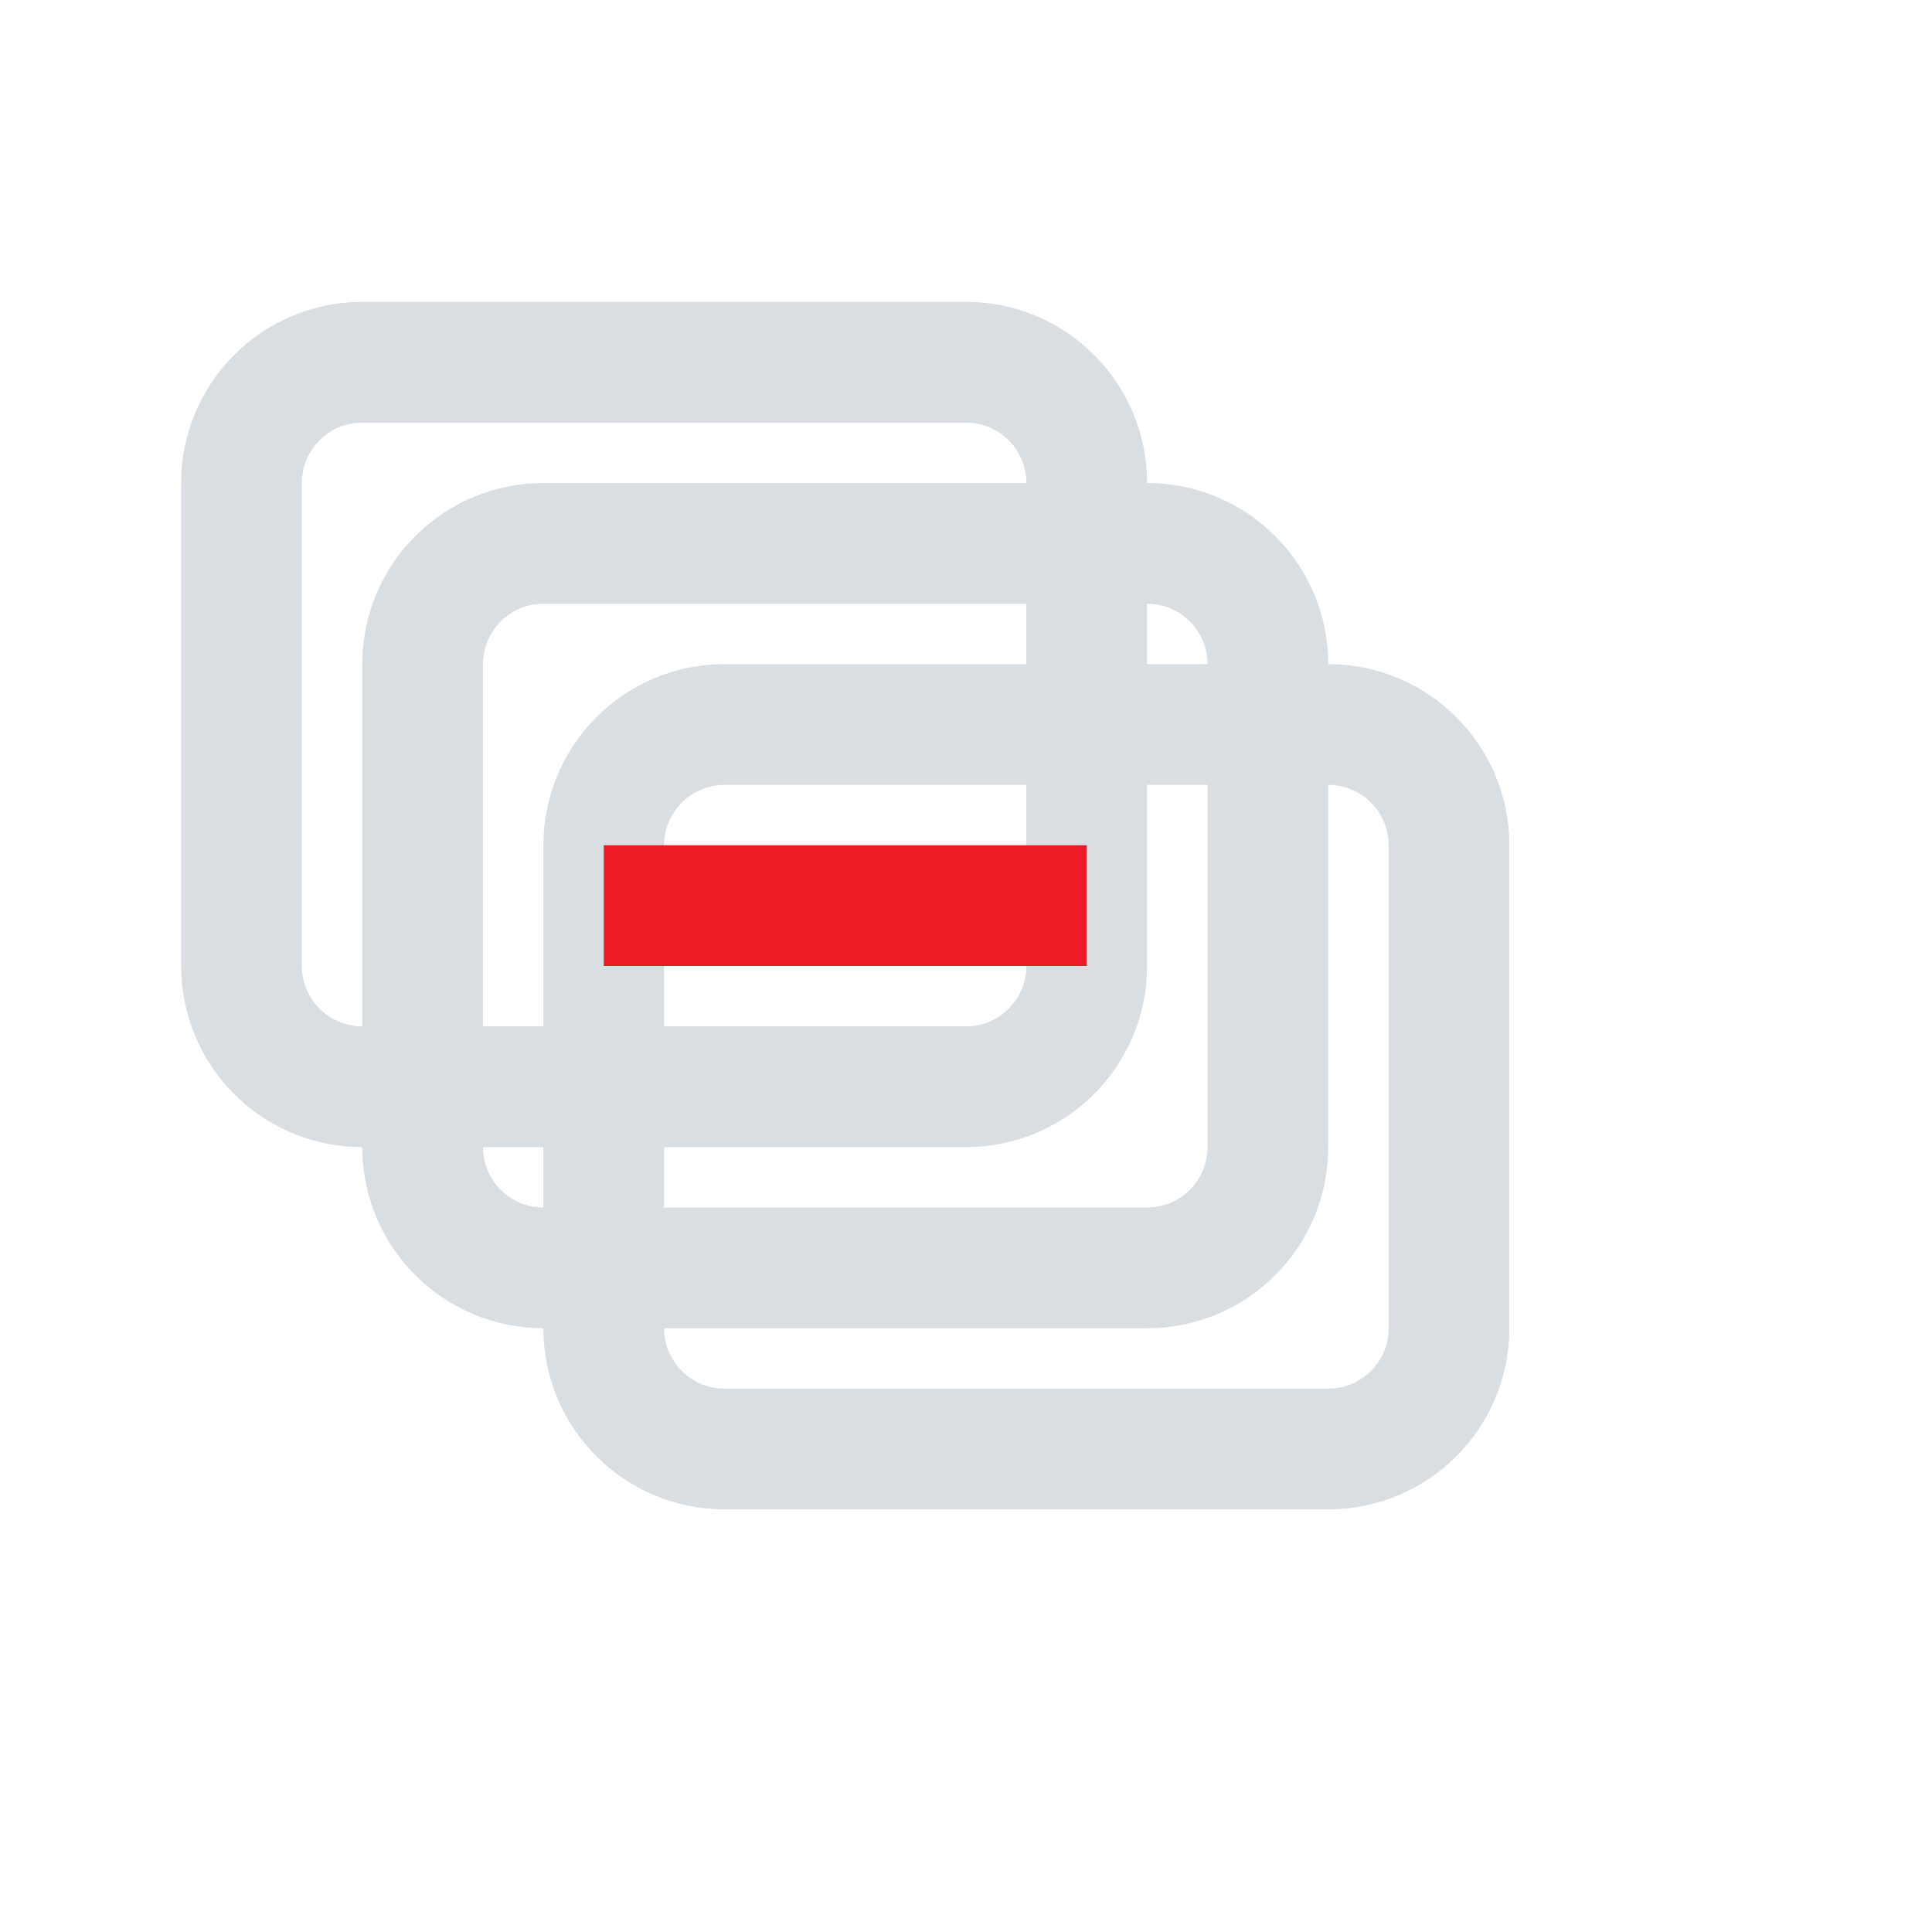
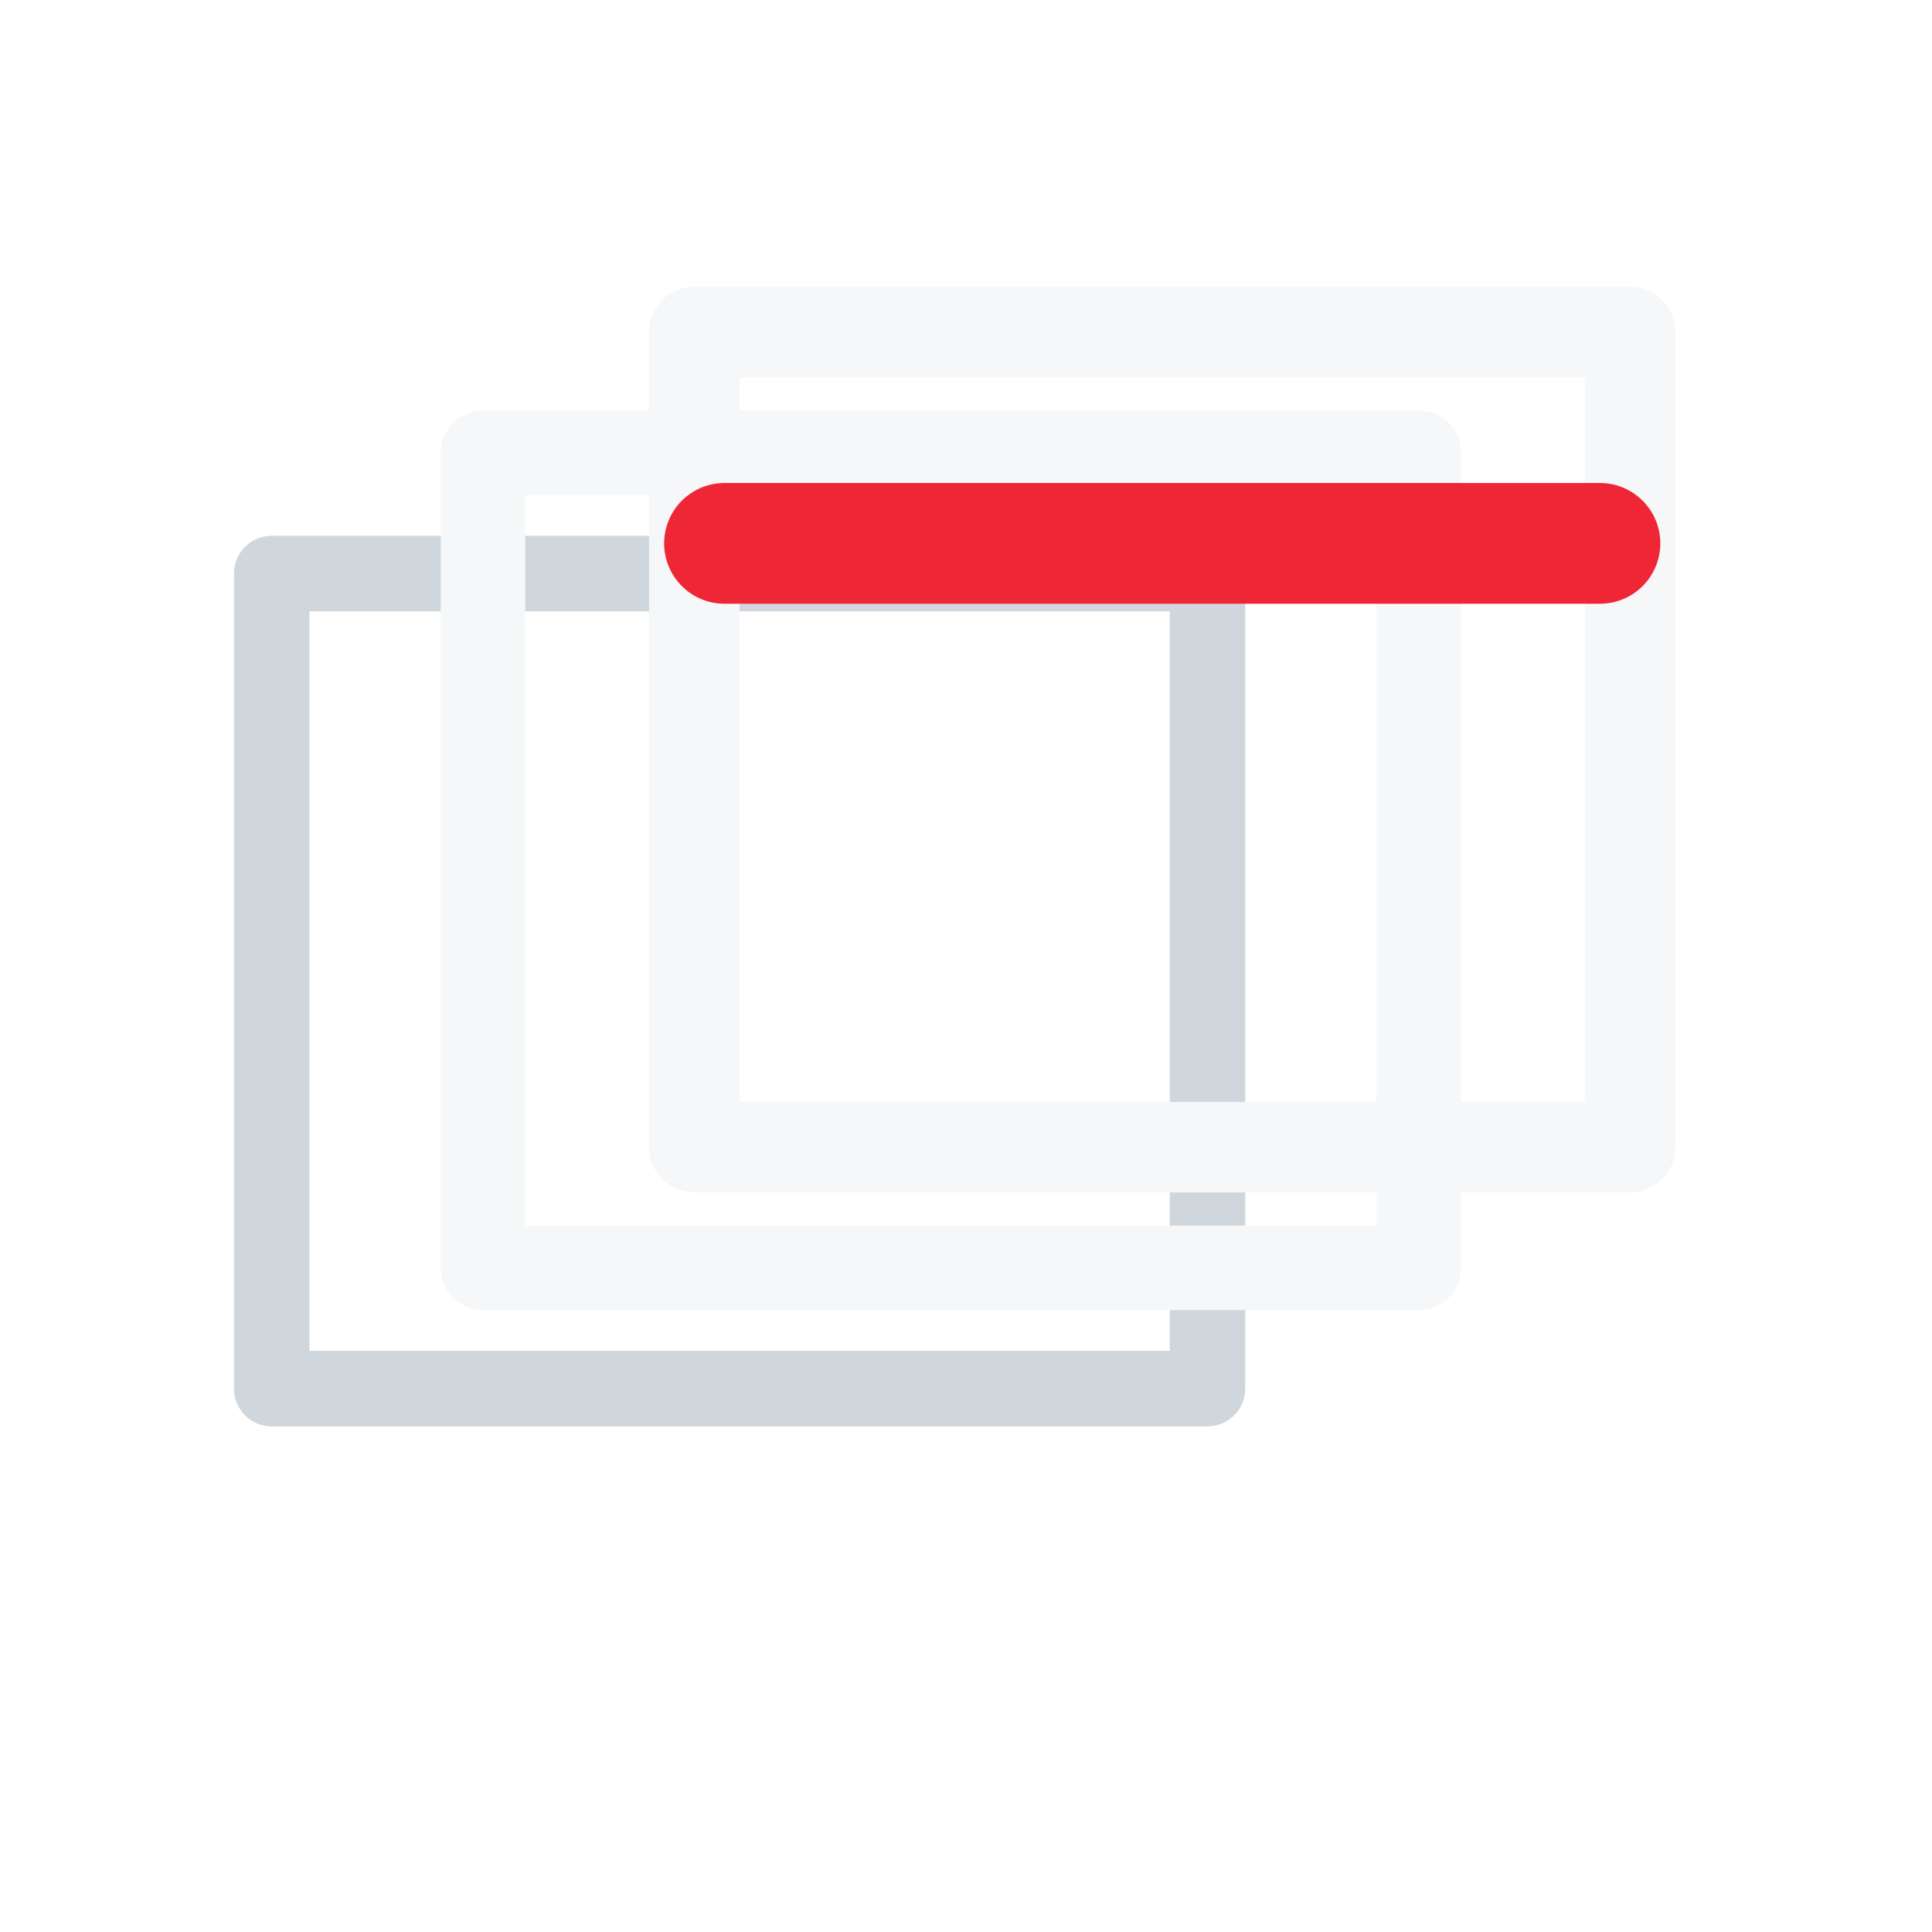
<svg xmlns="http://www.w3.org/2000/svg" width="64" height="64" viewBox="0 0 64 64">
-   <rect x="8" y="12" width="28" height="24" rx="4" ry="4" fill="none" stroke="#D9DEE3" stroke-width="4" />
-   <rect x="14" y="18" width="28" height="24" rx="4" ry="4" fill="none" stroke="#D9DEE3" stroke-width="4" />
-   <rect x="20" y="24" width="28" height="24" rx="4" ry="4" fill="none" stroke="#D9DEE3" stroke-width="4" />
-   <rect x="20" y="28" width="16" height="4" fill="#ED1C24" />
+   <g fill="none" stroke-linecap="round" stroke-linejoin="round">
+     <rect x="9" y="19" width="31" height="27" stroke="#CFD6DC" stroke-width="2.5" />
+     <rect x="16" y="15" width="31" height="27" stroke="#F5F7F8" stroke-width="2.8" />
+     <rect x="23" y="11" width="31" height="27" stroke="#F5F7F8" stroke-width="3" />
+     <path d="M24 18H53" stroke="#EF2636" stroke-width="4" />
+   </g>
</svg>
